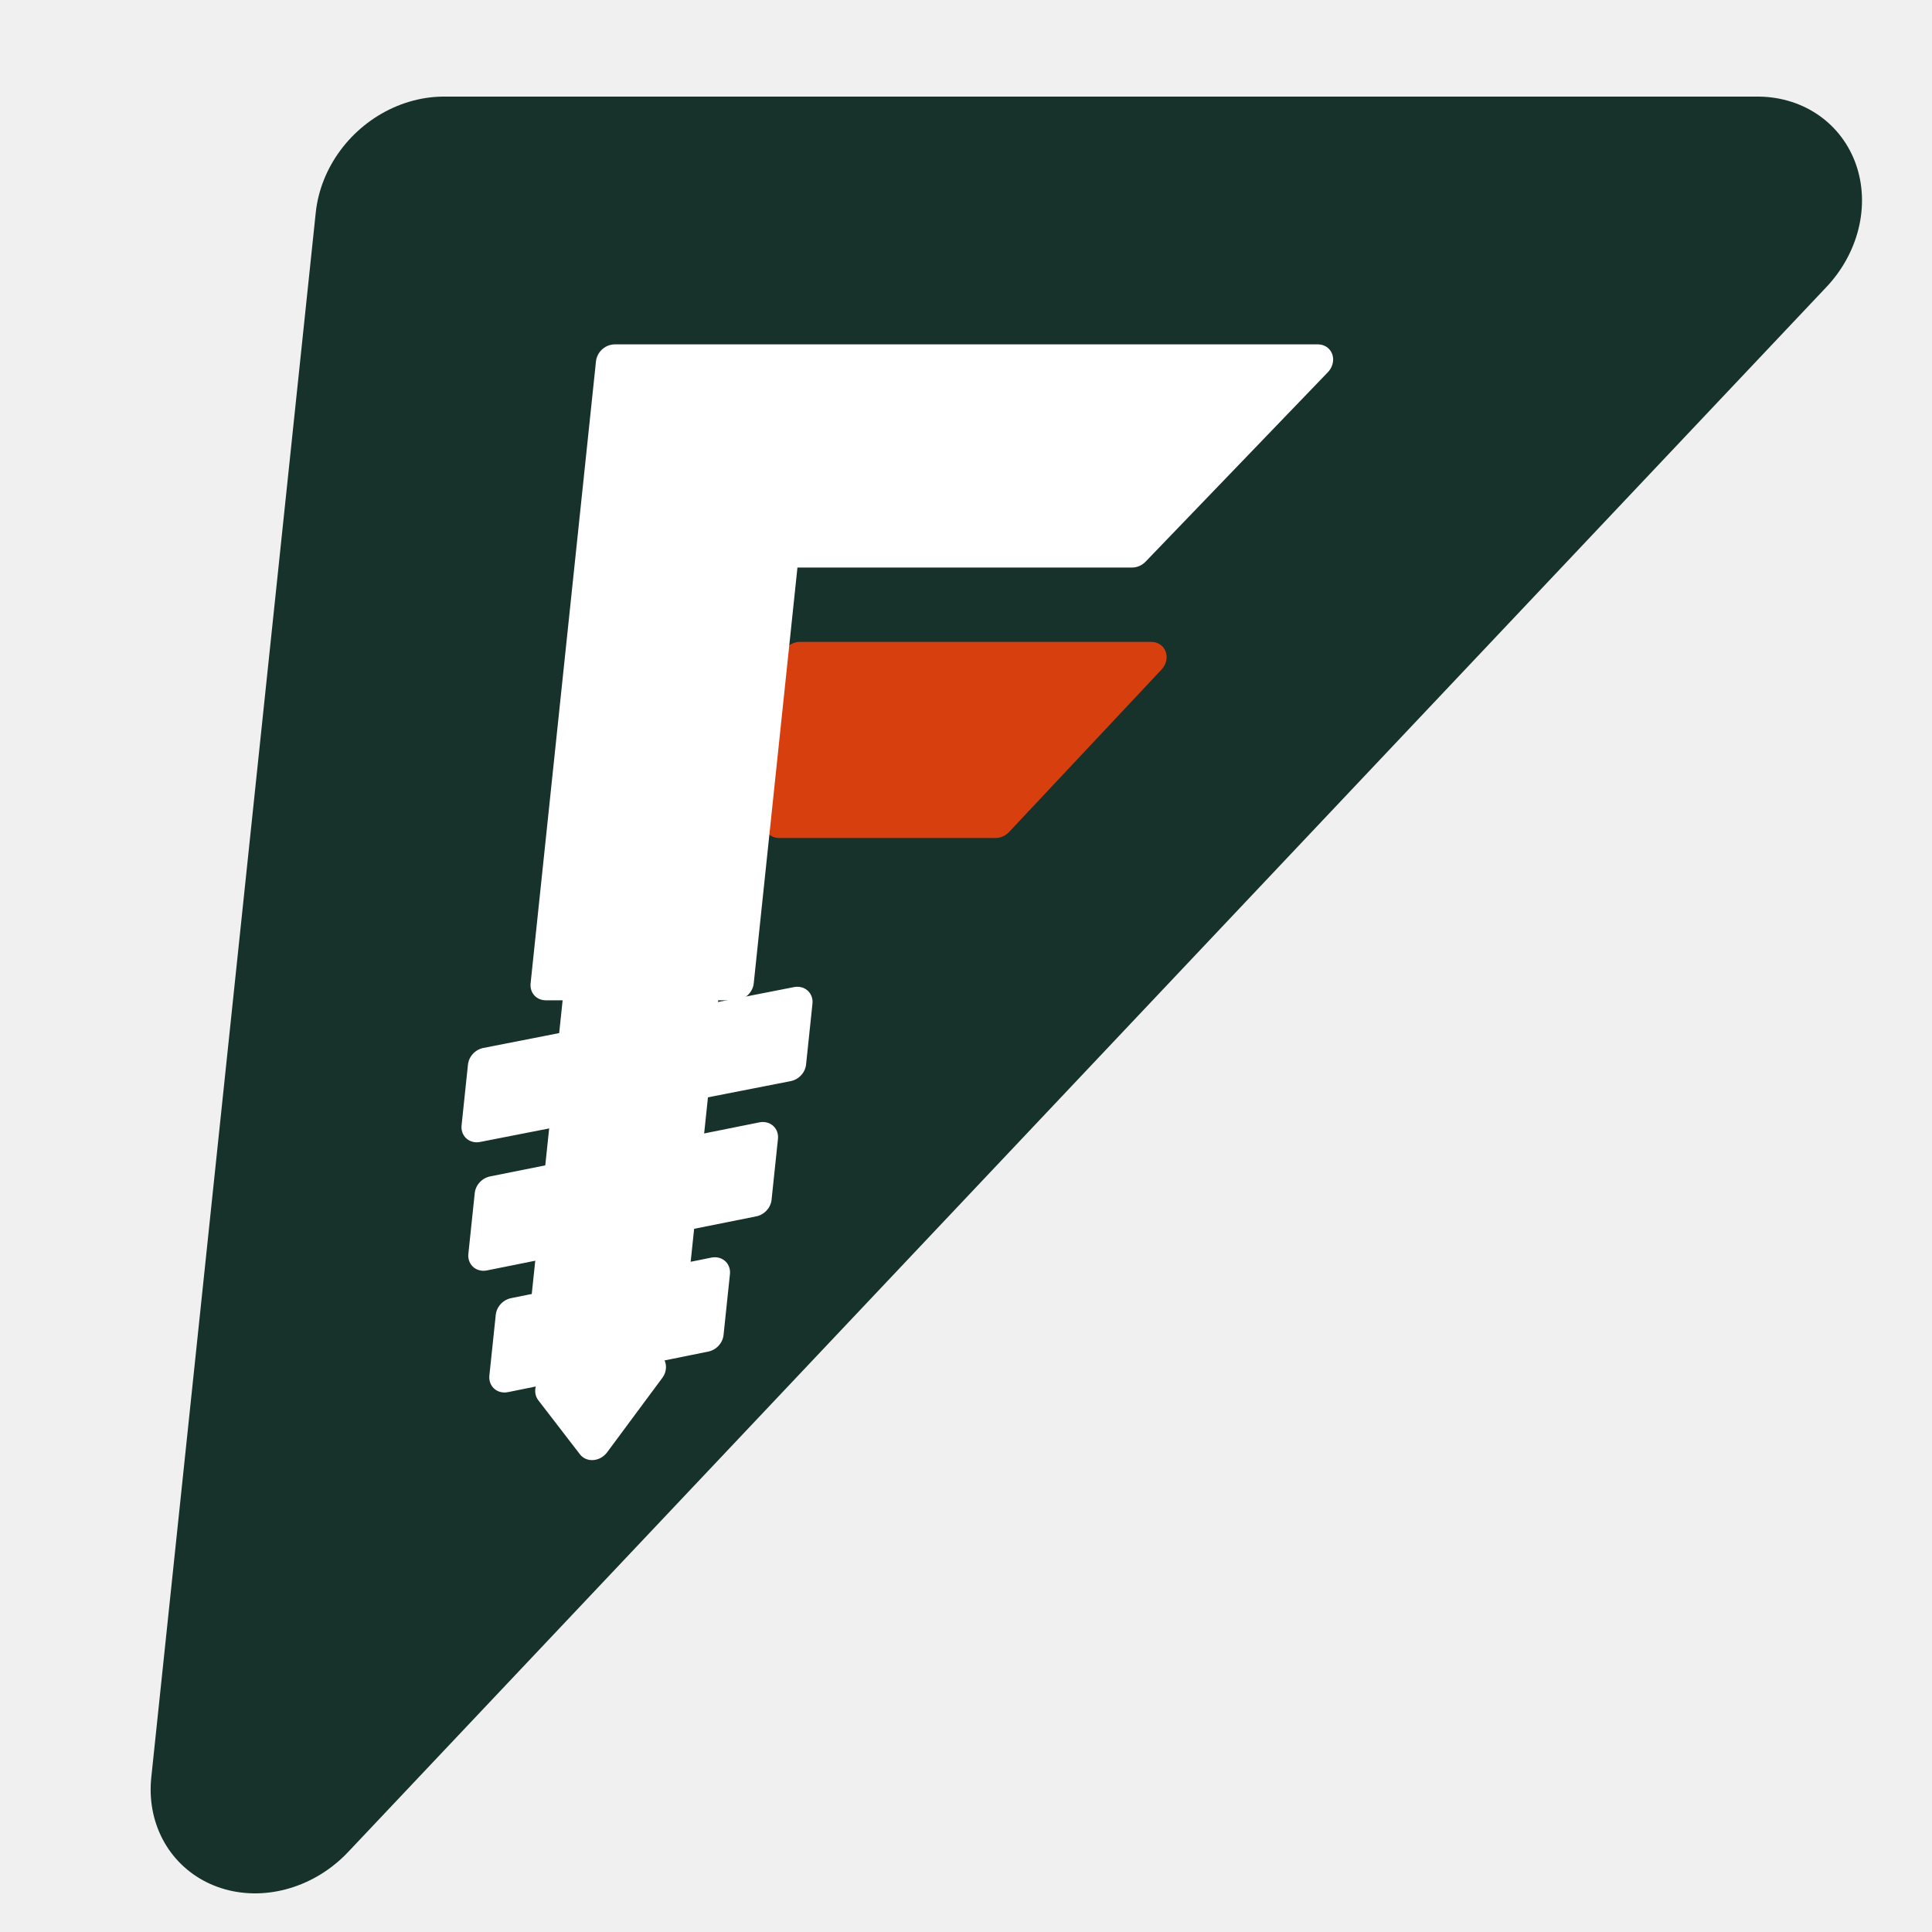
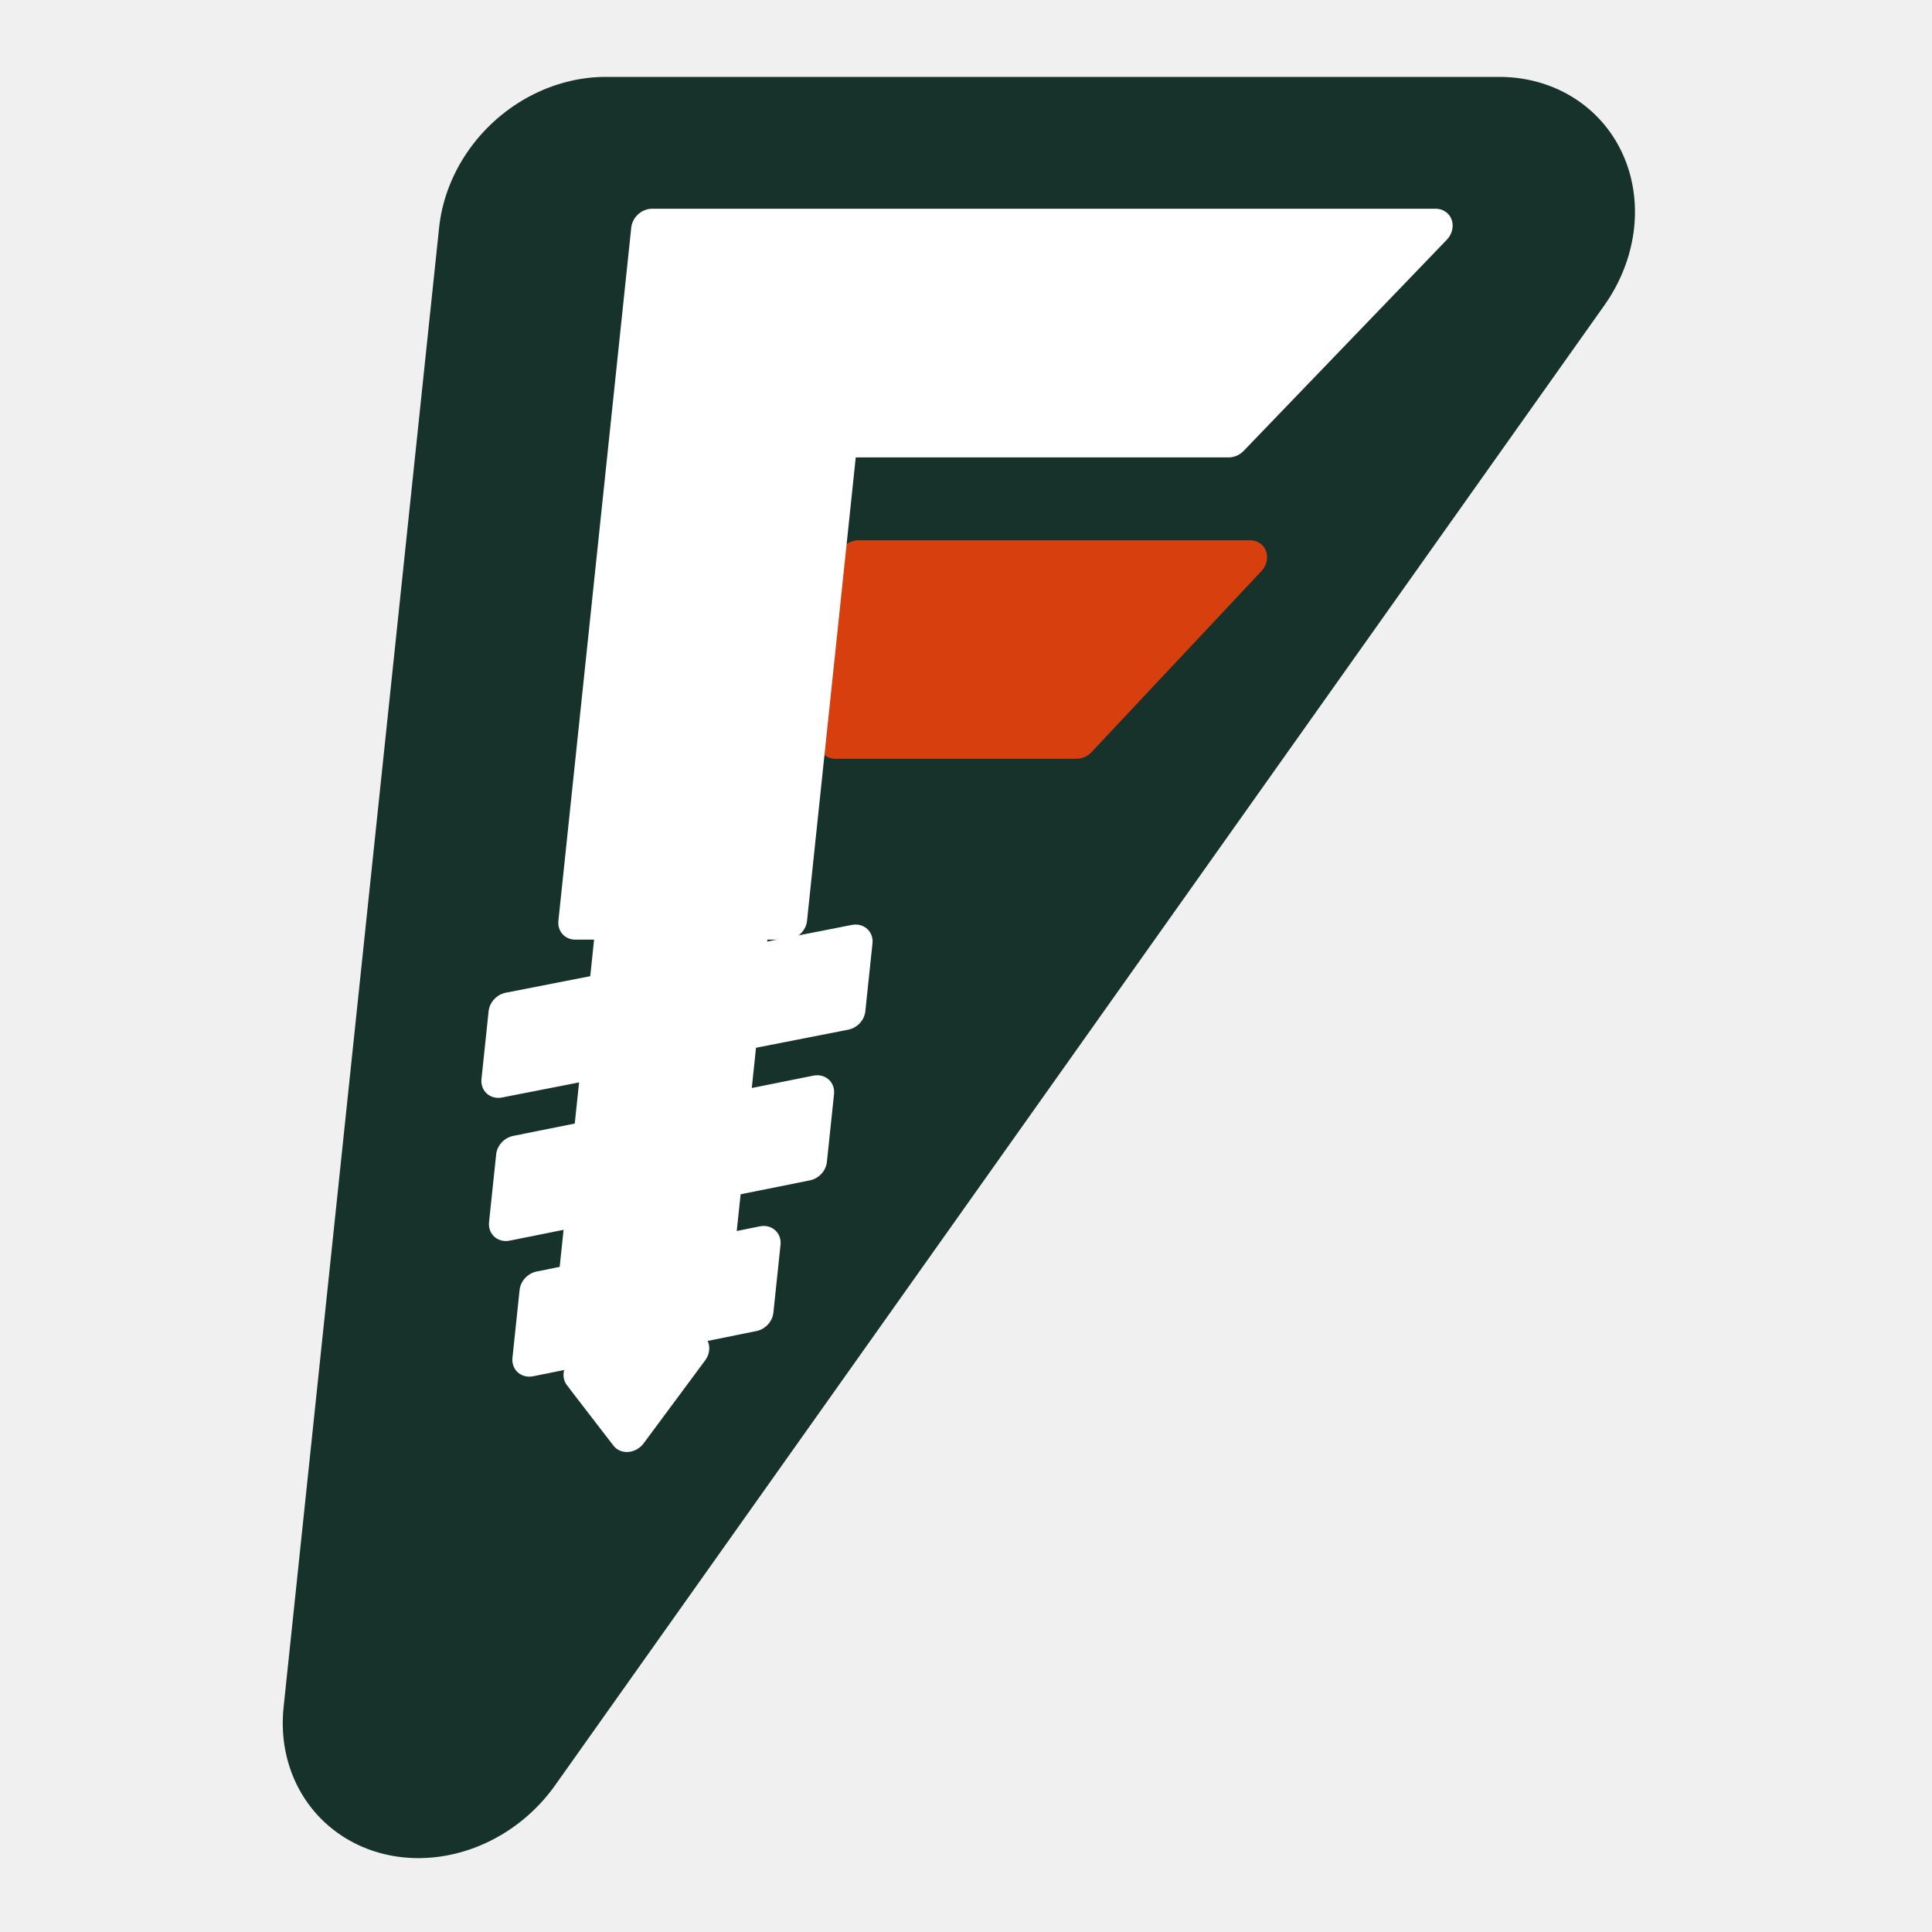
<svg xmlns="http://www.w3.org/2000/svg" viewBox="0 0 100 100">
-   <path d="M18 11H86L18 92Z" transform="translate(5.500 0) skewX(-6)" fill="#17312b" stroke="#17312b" stroke-width="12" stroke-linejoin="round" />
-   <g transform="translate(10.500 7.500) scale(0.7) translate(6 0) skewX(-6)">
+   <path d="M22 16H81.300L22 114.200Z" transform="translate(10 -0.700) scale(0.78) translate(6 0) skewX(-6)" fill="#17312b" stroke="#17312b" stroke-width="20" stroke-linejoin="round" />
+   <g transform="translate(10 -0.700) scale(0.78) translate(6 0) skewX(-6)">
    <path d="M42 38H68L58 50H42Z" fill="#d83f0e" stroke="#d83f0e" stroke-width="2.500" stroke-linejoin="round" />
    <path d="M26 16H78L66 30H40V62H26Z" fill="#fff" stroke="#fff" stroke-width="2.500" stroke-linejoin="round" />
    <path d="M28.500 60H37.500V86H28.500Z" fill="#fff" stroke="#fff" stroke-width="2.500" stroke-linejoin="round" />
    <path d="M22 68 44.500 63.500V68L22 72.500ZM23.500 77.500 43 73.500V78L23.500 82ZM26 86.500 40.500 83.500V88L26 91Z" fill="#fff" stroke="#fff" stroke-width="2.500" stroke-linejoin="round" />
    <path d="M29.500 92 36.500 90.500 33 96Z" fill="#fff" stroke="#fff" stroke-width="2.500" stroke-linejoin="round" />
  </g>
</svg>
